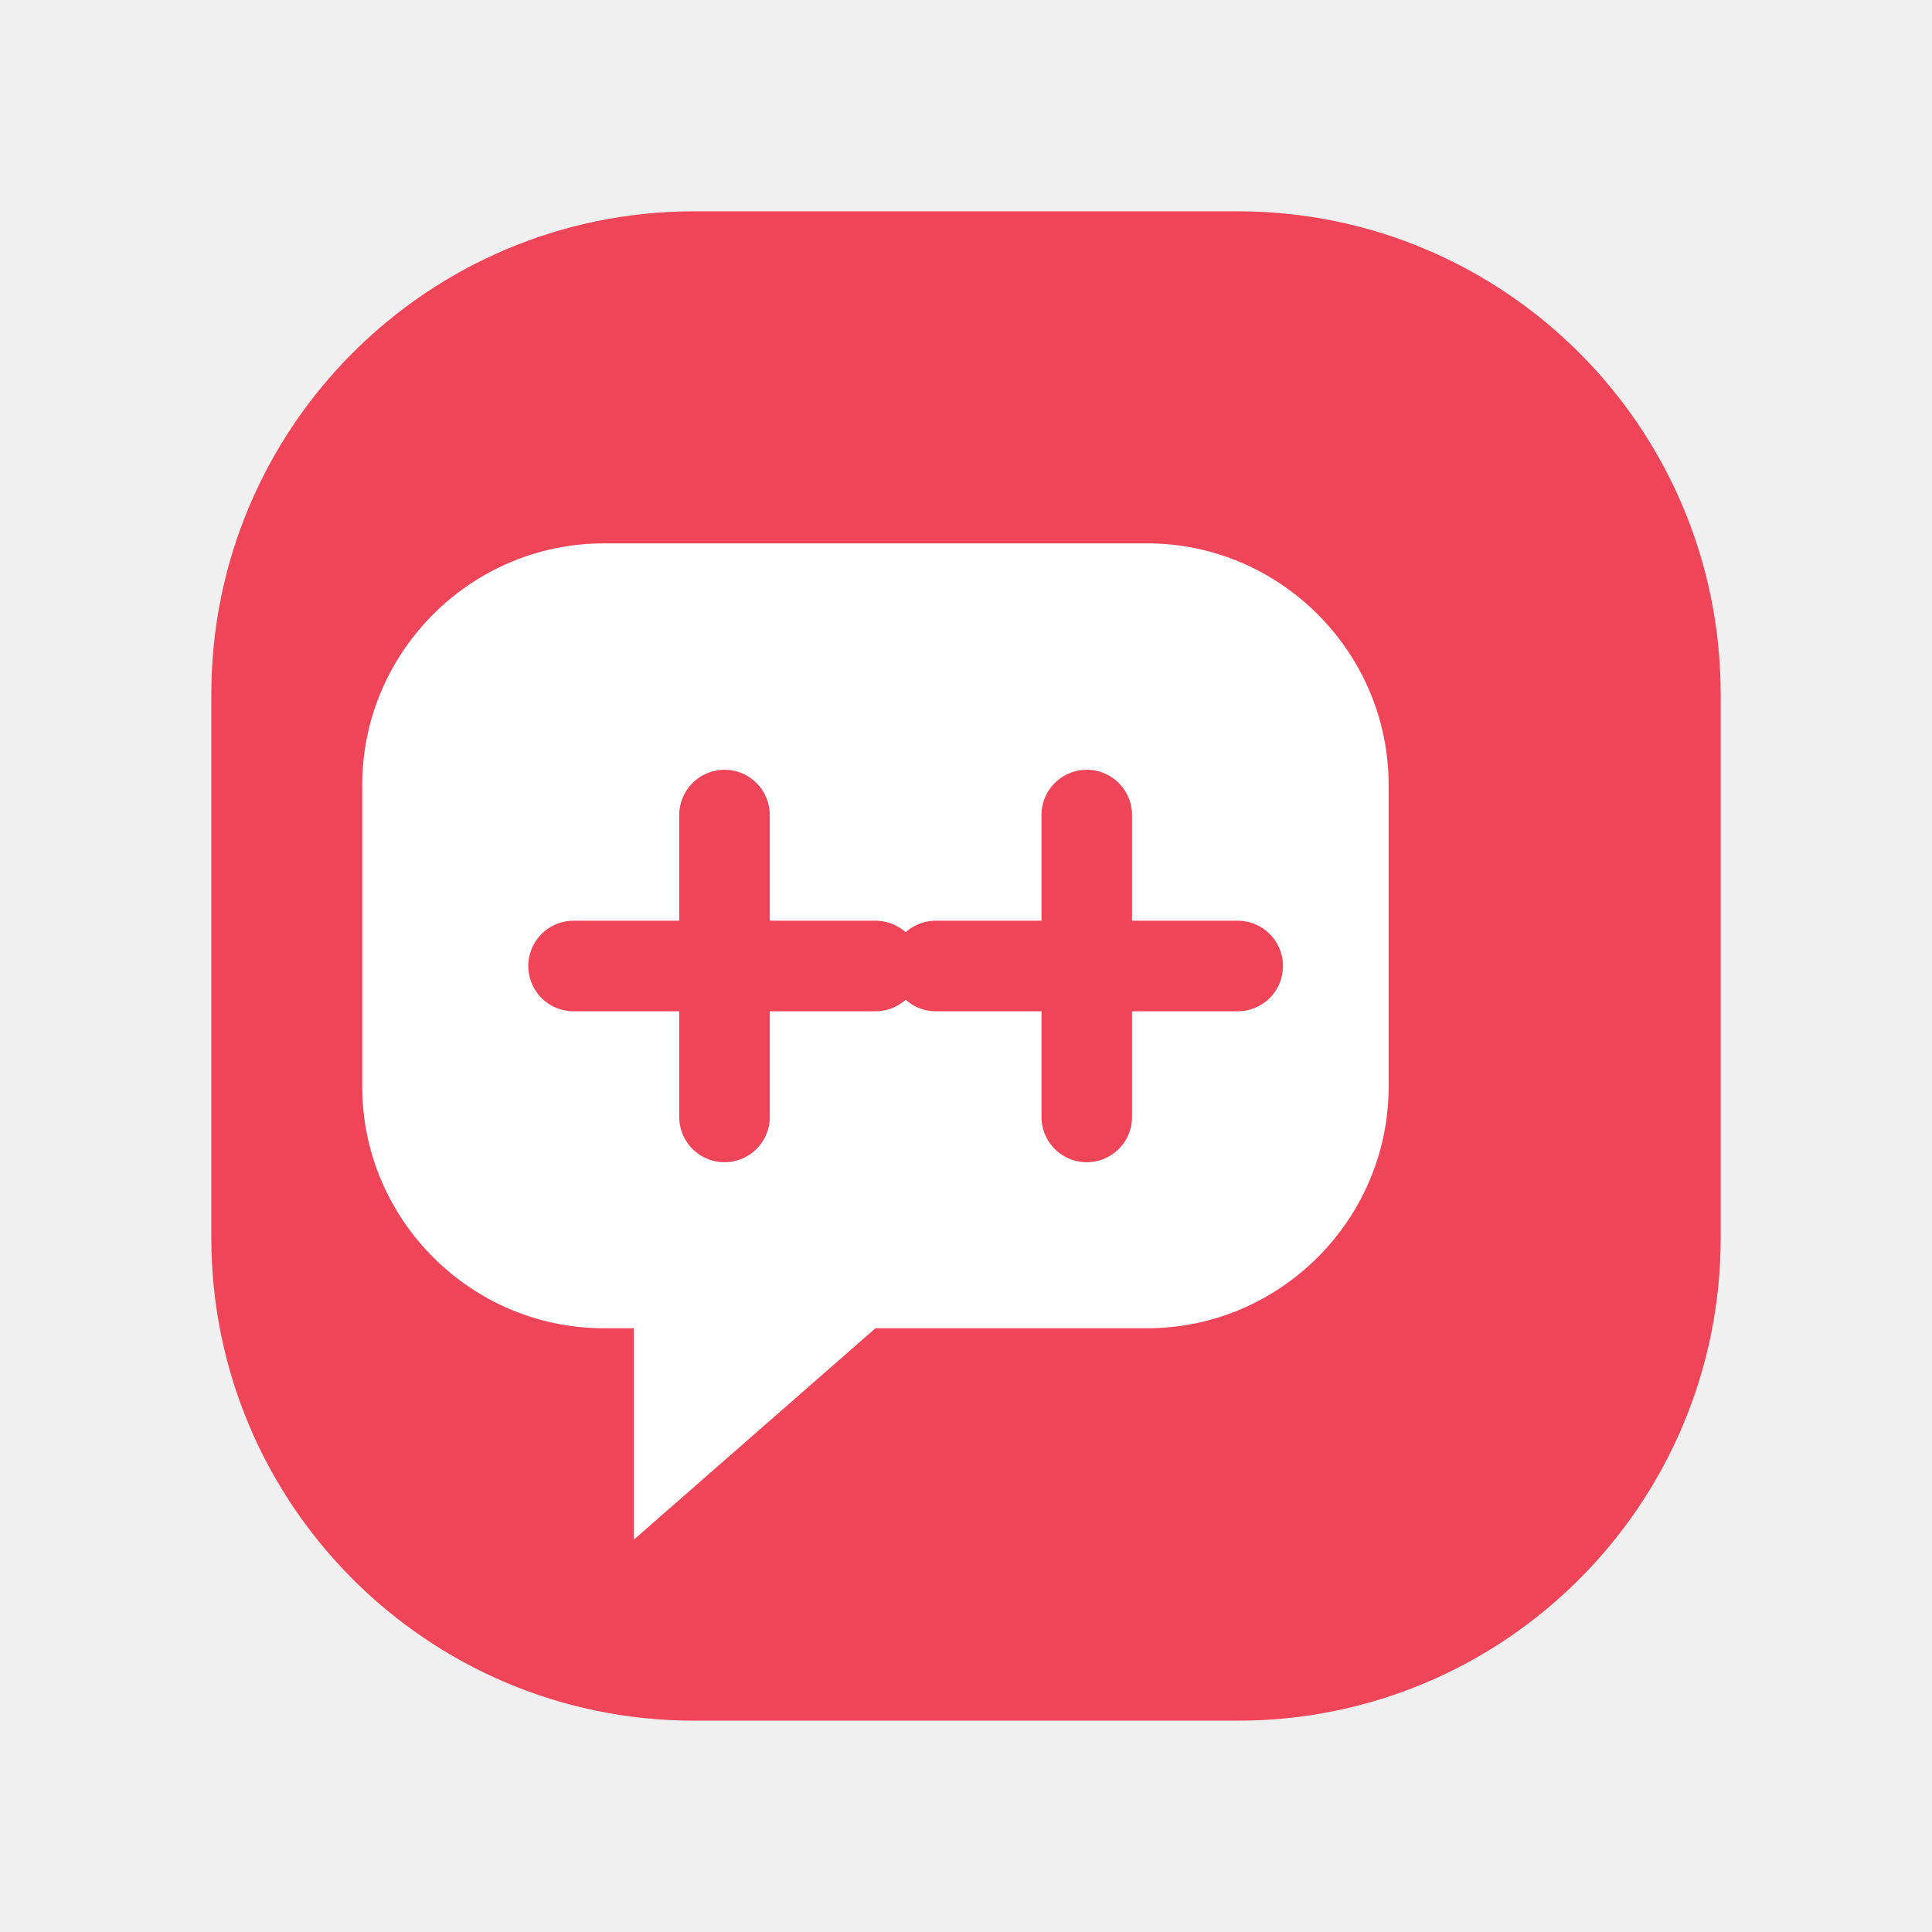
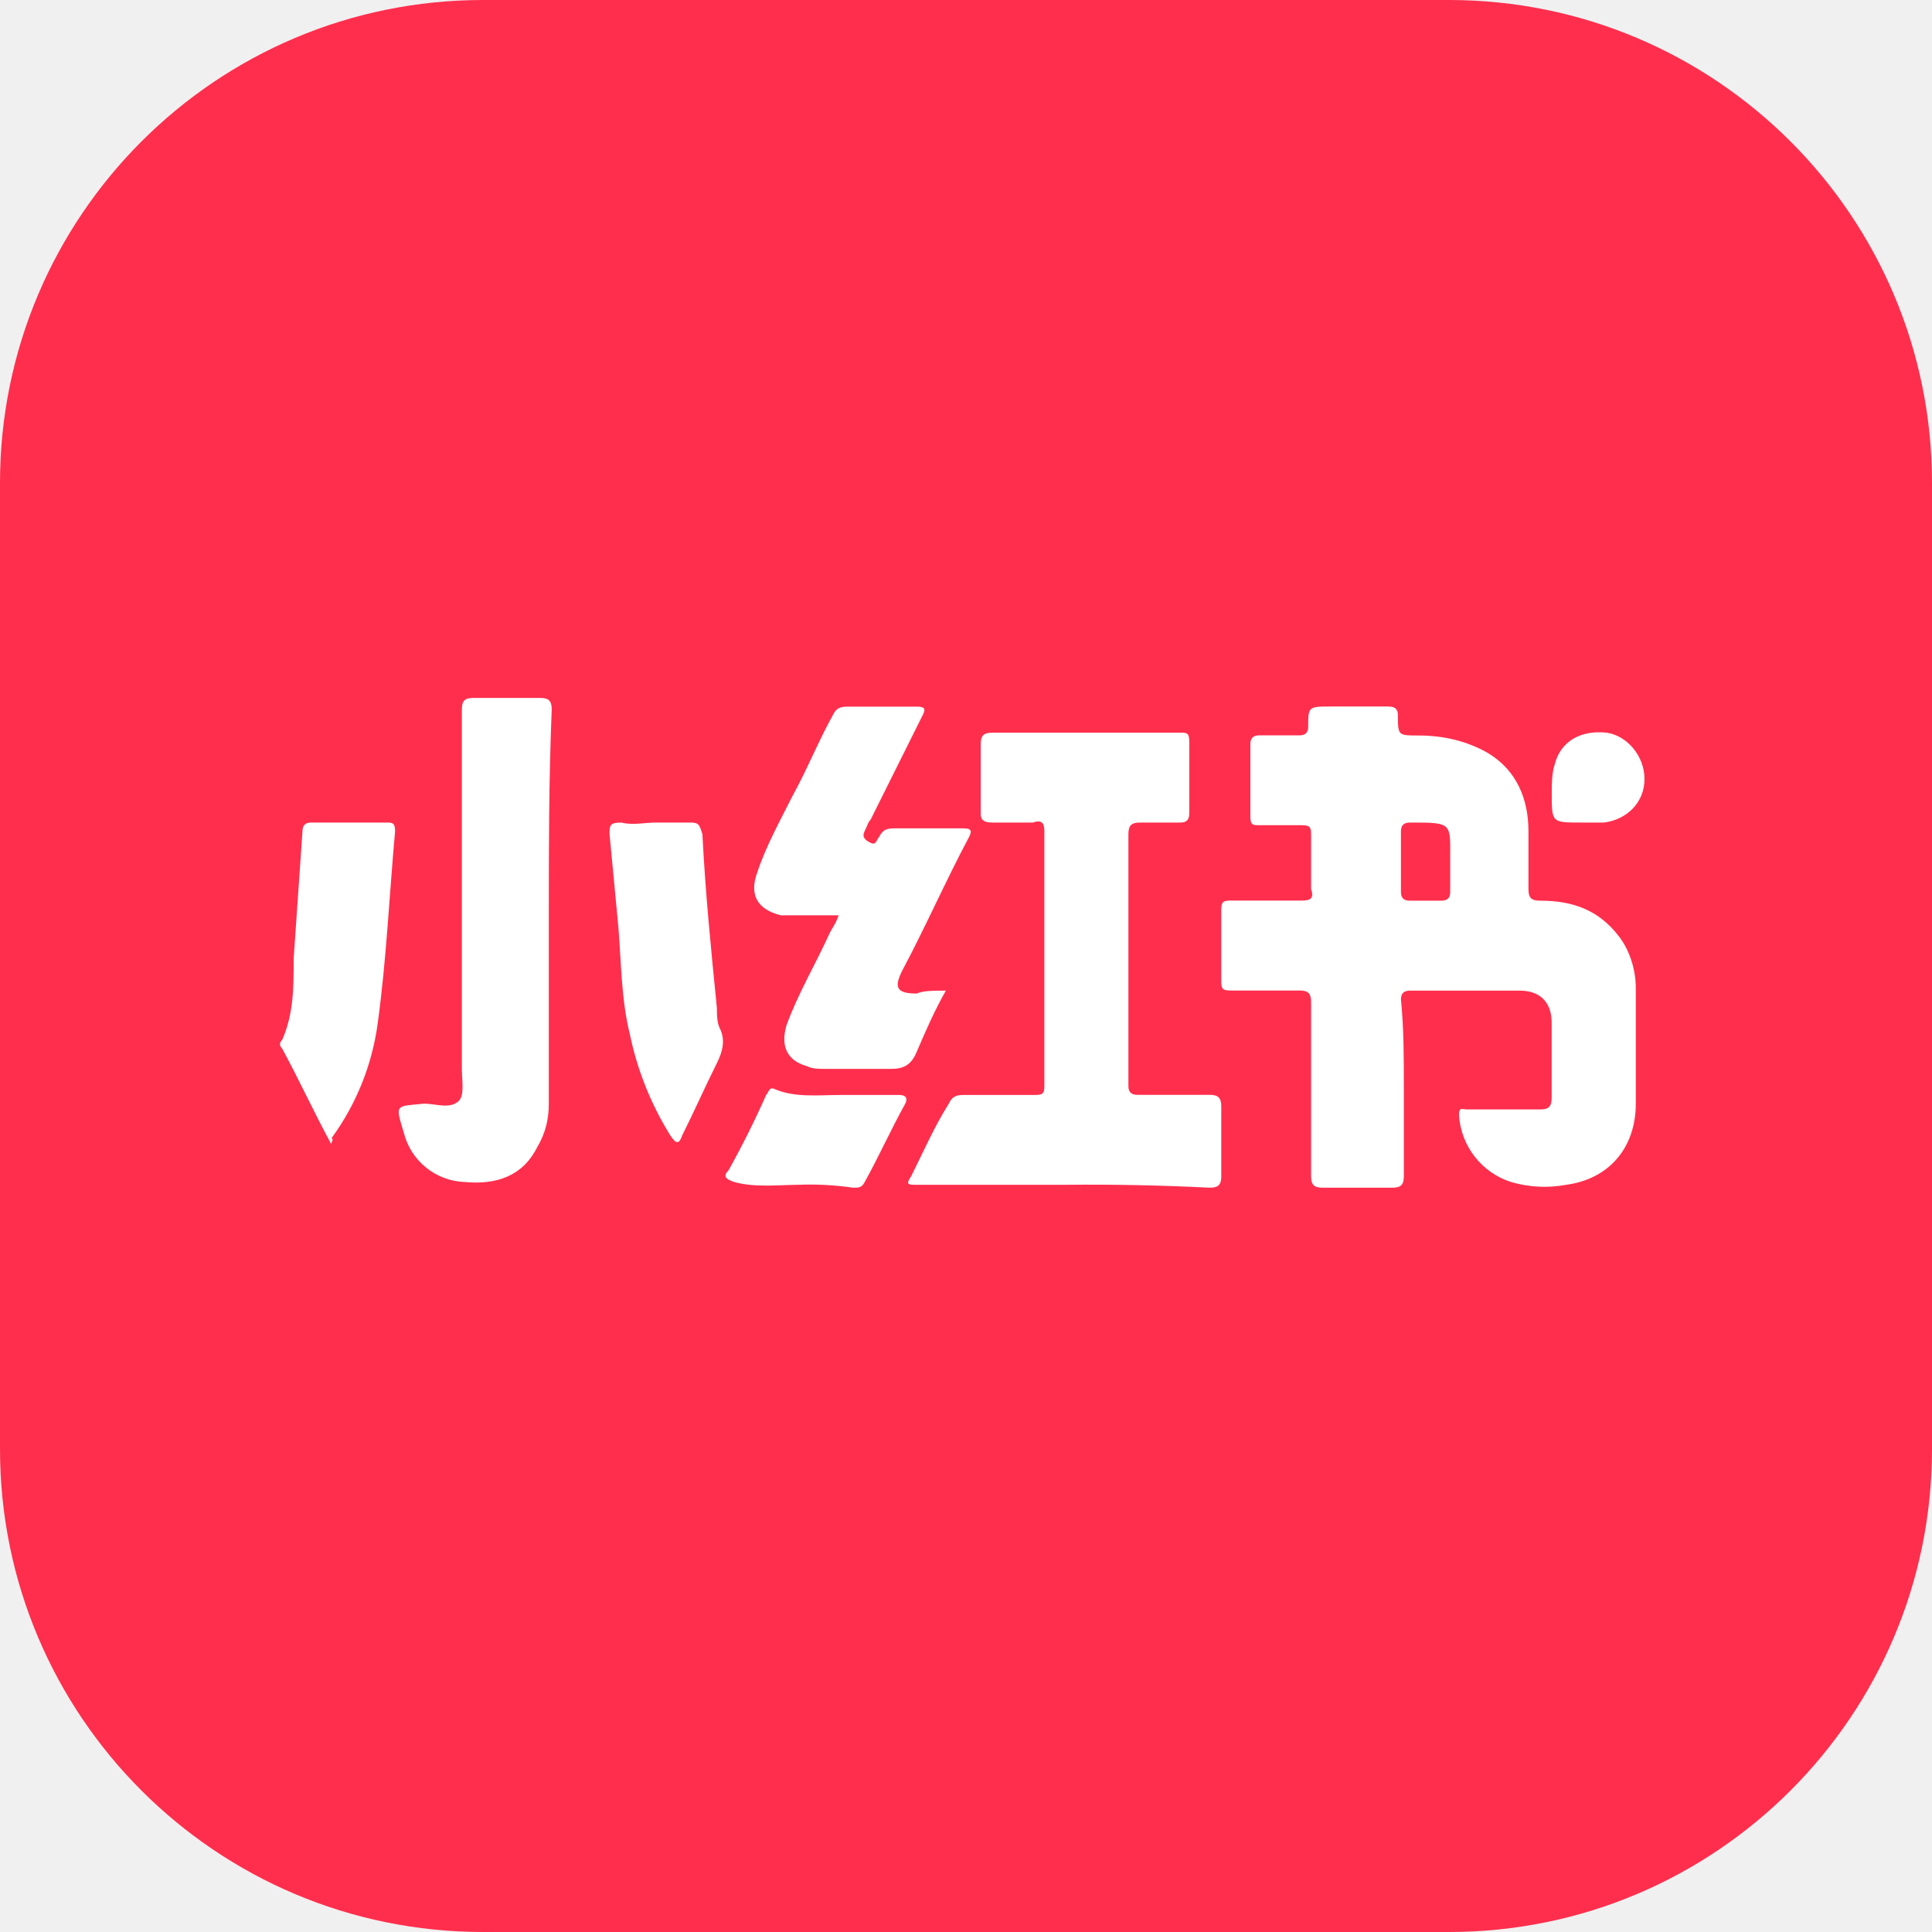
- <svg xmlns="http://www.w3.org/2000/svg" viewBox="0 0 64 64" role="img" aria-labelledby="title">
-   <rect x="7" y="7" width="50" height="50" rx="16" fill="#f04458" />
-   <path d="M21 18h17c4.4 0 8 3.6 8 8v10c0 4.4-3.6 8-8 8H29l-8 7v-7h-1c-4.4 0-8-3.6-8-8V26c0-4.4 3.6-8 8-8h1Z" fill="#fff" />
-   <path d="M24 27v10m-5-5h10m7-5v10m-5-5h10" fill="none" stroke="#f04458" stroke-linecap="round" stroke-width="3" />
+ <svg xmlns="http://www.w3.org/2000/svg" t="1787025031224" class="icon" viewBox="0 0 1024 1024" version="1.1" p-id="3032" width="200" height="200">
+   <path d="M0 256a256 256 0 0 1 256-256h512a256 256 0 0 1 256 256v512a256 256 0 0 1-256 256H256a256 256 0 0 1-256-256V256z" fill="#FF2E4D" p-id="3033" />
+   <path d="M410.688 577.28c10.752 4.608 23.04 3.072 35.328 3.072h30.72c3.072 0 4.608 1.536 3.072 4.608-7.68 13.824-13.824 27.712-21.504 41.536-1.536 3.008-3.072 3.008-6.144 3.008a158.144 158.144 0 0 0-29.184-1.536c-9.216 0-23.04 1.6-33.792-1.472-4.608-1.536-6.144-3.072-3.072-6.144a485.76 485.76 0 0 0 19.968-40c1.536-1.536 1.536-4.608 4.608-3.072zM625.792 388.352c3.072 0 4.544 0 4.544 4.544v38.4c0 3.136-1.472 4.672-4.544 4.672h-21.504c-4.608 0-6.208 1.536-6.208 6.144v133.696c0 3.008 1.6 4.48 4.672 4.48h38.4c4.608 0 6.144 1.664 6.144 6.272v36.864c0 4.544-1.536 6.08-6.144 6.08a1257.792 1257.792 0 0 0-76.864-1.536H485.952c-4.608 0-6.08 0-3.008-4.544 6.144-12.288 12.224-26.176 19.904-38.4 1.536-3.136 3.072-4.672 7.68-4.672h38.4c4.608 0 4.608-1.536 4.608-6.144V440.576c0-4.608-1.536-6.144-6.144-4.608h-21.504c-4.608 0-6.08-1.536-6.08-4.608v-36.864c0-4.608 1.472-6.144 6.08-6.144h99.904zM736.448 374.528c3.008 0 4.48 1.536 4.48 4.544 0 10.752 0.064 10.752 10.816 10.752 13.824 0 26.112 3.136 36.864 9.28 15.36 9.216 21.504 24.576 21.504 41.472v30.72c0 4.608 1.536 6.08 6.208 6.08 16.832 0 30.656 4.672 41.408 18.496 6.144 7.68 9.28 18.432 9.28 27.648v61.44c0 23.04-13.888 39.936-36.928 43.008a62.72 62.72 0 0 1-29.184-1.472 39.808 39.808 0 0 1-27.584-35.392c0-4.608 1.472-3.072 4.48-3.072h38.464c4.608 0 6.144-1.536 6.144-6.144v-39.936c0-10.752-6.144-16.896-16.896-16.896h-58.368c-3.008 0-4.608 1.536-4.608 4.608 1.536 15.36 1.536 30.72 1.536 47.616v46.08c0 4.608-1.536 6.144-6.144 6.144h-36.864c-4.608 0-6.144-1.536-6.144-6.08V531.2c0-4.672-1.536-6.208-6.144-6.208h-35.328c-4.608 0-6.144 0-6.144-4.608v-38.4c0-4.608 1.536-4.672 6.144-4.672h36.864c4.608 0 6.144-1.472 4.608-6.08v-29.184c0-4.608-1.536-4.672-6.144-4.672h-21.568c-3.008 0-4.48 0-4.48-4.48v-38.464c0-3.072 1.472-4.672 4.48-4.672h21.568c3.072 0 4.608-1.472 4.608-4.544 0-10.752 0-10.752 12.288-10.752h30.72z m10.688 61.44c-3.072 0-4.608 1.536-4.608 4.608v32.256c0 3.072 1.536 4.544 4.608 4.544h16.896c3.072 0 4.608-1.472 4.608-4.48v-17.024c0-19.904 1.536-19.904-21.504-19.904zM286.208 369.92c4.608 0 6.208 1.472 6.208 6.08-1.536 38.4-1.536 73.792-1.536 107.584V584.96c0 7.68-1.536 15.36-6.144 23.04-7.68 15.36-21.568 20.032-38.4 18.496a34.56 34.56 0 0 1-32.32-26.176c-4.608-15.36-4.608-13.824 10.752-15.36 6.144 0 13.824 3.072 18.432-1.472 3.072-3.072 1.6-10.816 1.6-16.96V376c0-4.608 1.536-6.08 6.144-6.08h35.264zM204.8 435.968c3.072 0 4.608 0 4.608 4.608-3.072 33.792-4.544 67.584-9.152 101.376a133.376 133.376 0 0 1-24.64 61.44c1.536 0 0 1.536 0 3.072-9.216-16.896-16.896-33.792-26.048-50.688-1.536-1.536-1.536-3.072 0-4.608 6.08-13.824 6.08-27.648 6.08-43.008l4.672-67.584c0-3.072 1.472-4.608 4.48-4.608H204.8zM366.08 435.968c4.608 0 4.672 1.536 6.208 6.144 1.536 30.72 4.608 61.44 7.68 92.16 0 3.072 0 7.68 1.536 10.752 3.072 6.144 1.536 12.288-1.536 18.432-6.144 12.288-12.288 26.176-18.432 38.4-1.536 4.608-3.136 4.672-6.208 0a164.736 164.736 0 0 1-21.504-53.76c-4.608-18.432-4.544-38.4-6.08-56.832-1.536-16.896-3.136-32.256-4.672-49.152 0-4.608 0.064-6.144 6.208-6.144 6.144 1.536 12.288 0 18.432 0h18.368z" fill="#FFFFFF" p-id="3034" />
+   <path d="M485.952 374.528c4.608 0 4.608 1.472 3.072 4.544l-27.584 55.36c-1.536 1.536-1.6 3.072-3.2 6.144-1.472 3.072 0.128 4.608 3.2 6.144 3.008 1.472 3.008-1.536 4.48-3.072 1.6-3.072 3.2-4.608 7.744-4.608h36.864c4.608 0 4.608 1.536 3.072 4.608-12.288 23.04-23.04 47.616-35.328 70.656-4.608 9.216-3.072 12.288 7.68 12.288 3.072-1.536 9.28-1.536 15.36-1.536-6.08 10.752-10.752 21.504-15.36 32.256-3.072 7.68-7.68 9.216-13.76 9.216h-35.392c-3.072 0-6.144 0-9.216-1.472-10.752-3.072-13.824-10.88-10.752-21.568 6.144-16.896 15.36-32.256 23.04-49.152 1.536-3.072 3.072-4.608 4.608-9.216h-30.72c-12.288-3.136-16.896-10.752-12.288-23.04 4.608-13.824 12.288-27.648 18.432-39.936 7.68-13.824 13.824-29.248 21.504-43.072 1.536-3.072 3.072-4.544 7.68-4.544h36.864zM851.584 388.352c10.752 1.536 20.032 12.288 20.032 24.576s-9.216 21.504-21.504 23.04h-12.288c-15.36 0-15.36 0-15.36-15.36 0-4.608 0-10.752 1.536-15.36 3.072-12.288 13.76-18.432 27.584-16.896z" fill="#FFFFFF" p-id="3035" />
</svg>
